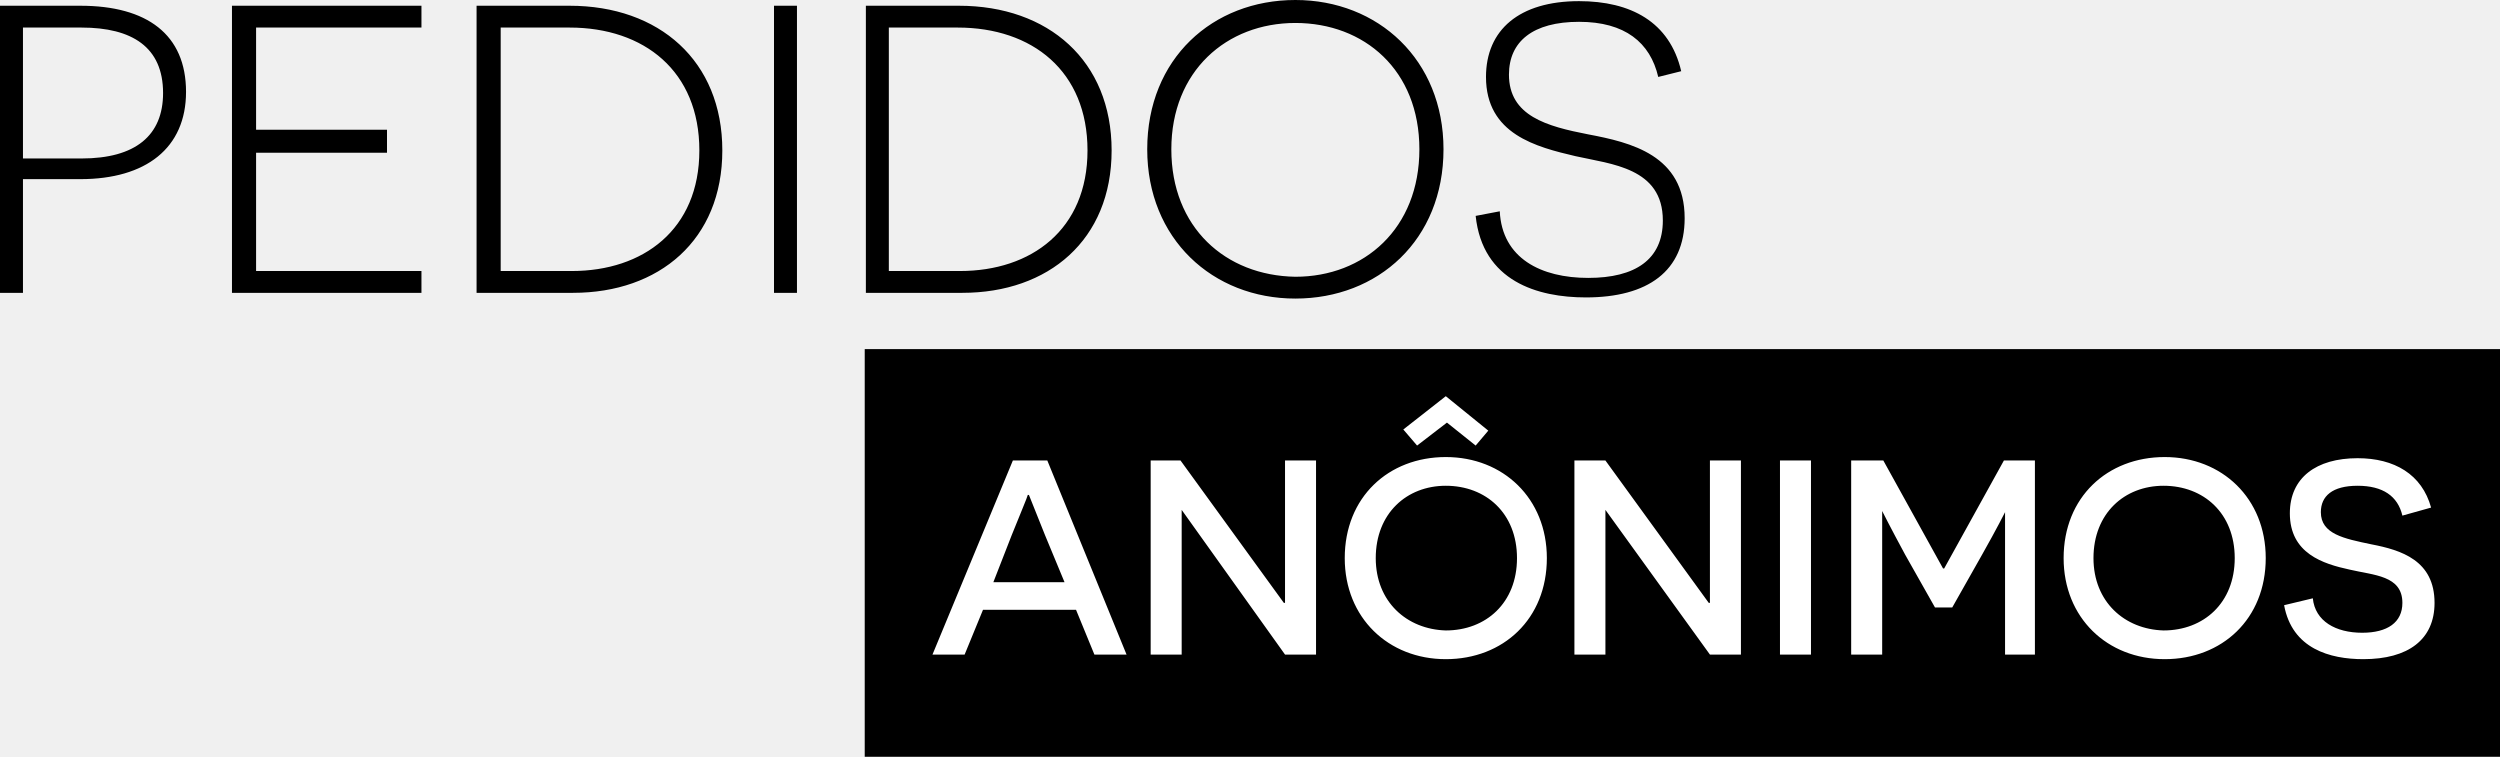
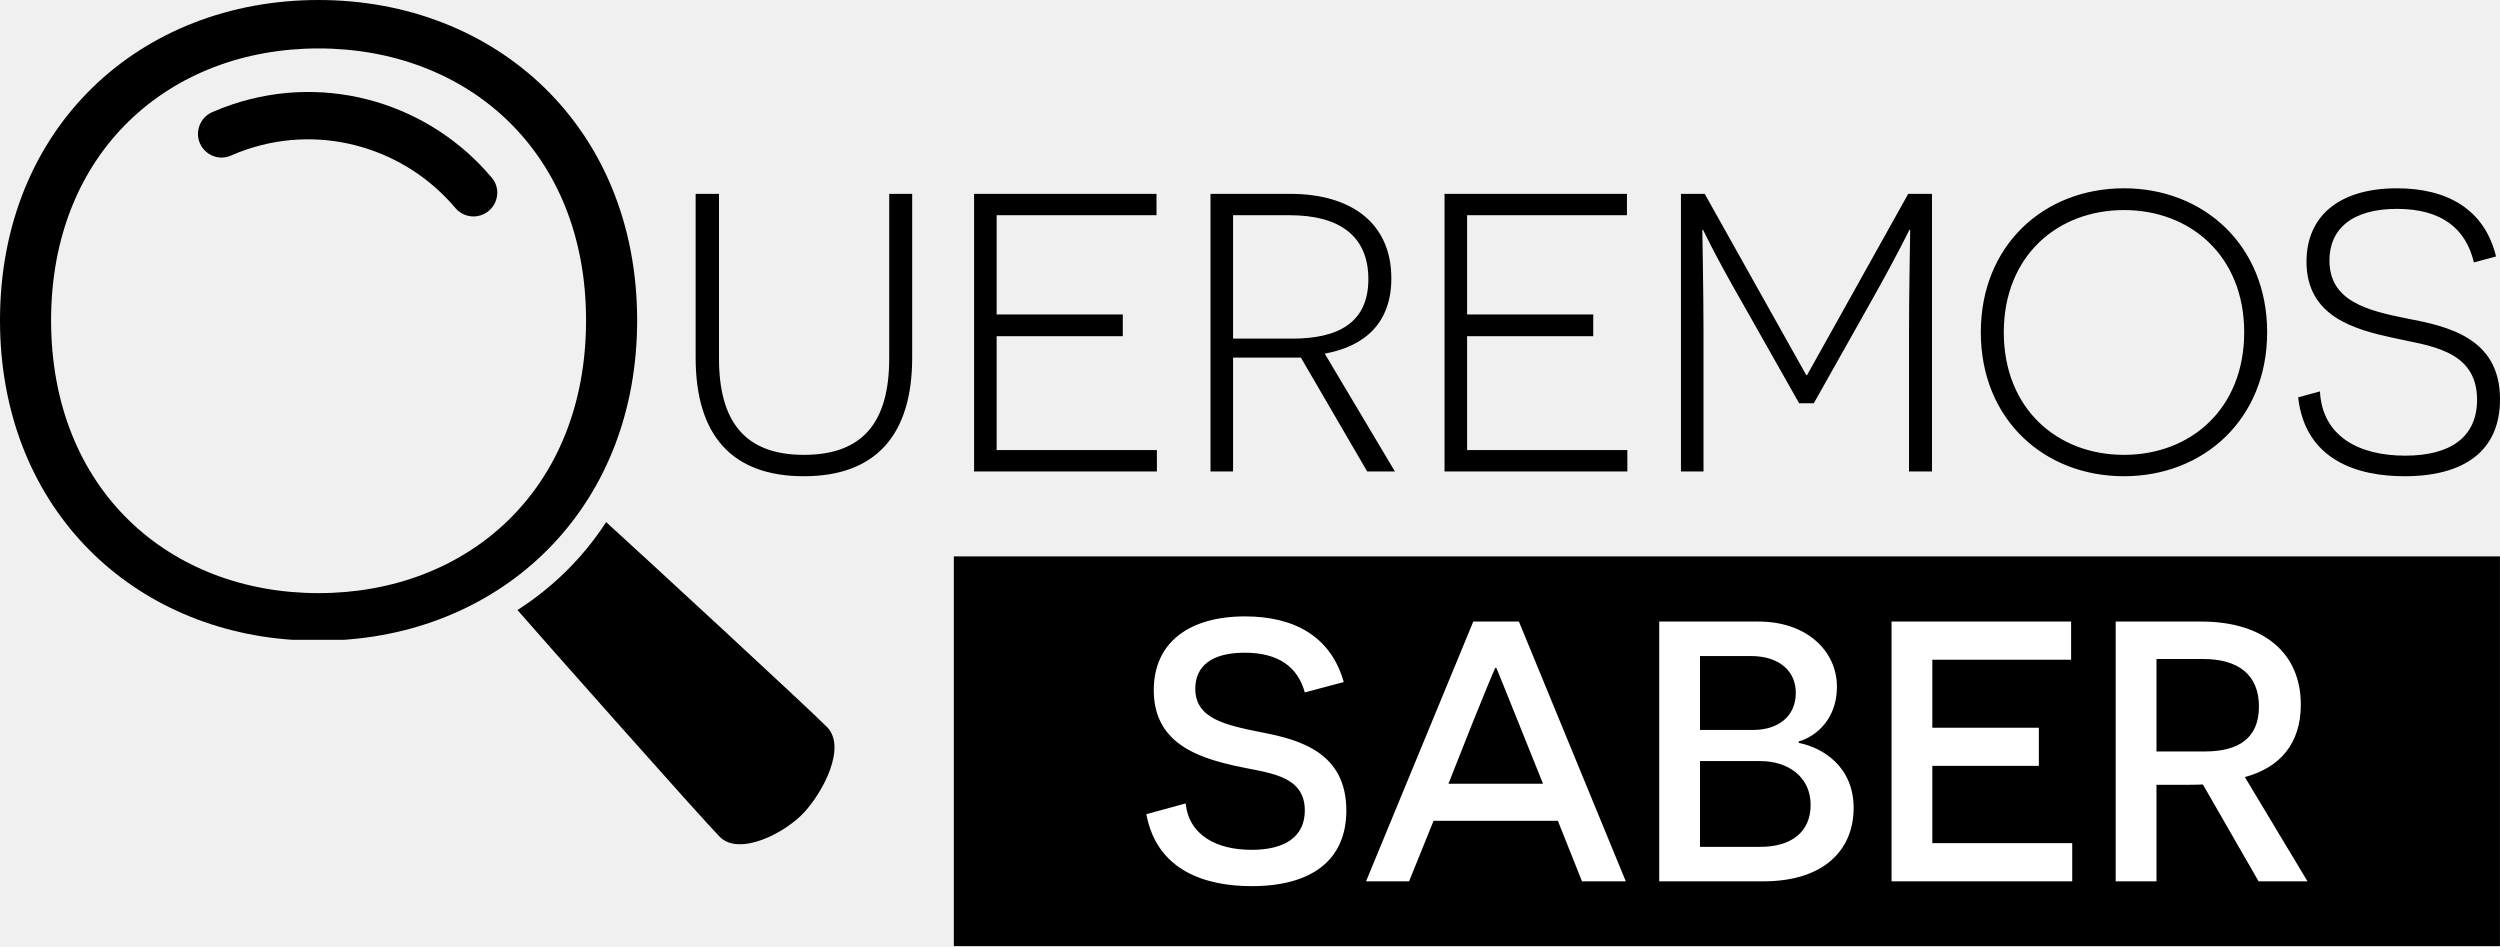
- <svg xmlns="http://www.w3.org/2000/svg" xmlns:xlink="http://www.w3.org/1999/xlink" version="1.1" viewBox="0 0 217.7 65.9" xml:space="preserve">
-   <g transform="translate(-16.8,-15.8)">
-     <defs>
-       <rect id="d" x="16.8" y="15.8" width="217.8" height="61.5" />
-     </defs>
-     <clipPath id="b">
-       <use width="100%" height="100%" xlink:href="#d" />
-     </clipPath>
-     <path d="m145.3 34.6c0.6 5.7 5.4 7.1 9.6 7.1 5.4 0 8.6-2.3 8.6-6.9 0-5.5-4.7-6.6-8.4-7.3-3.6-0.7-6.9-1.6-6.9-5.2 0-2.9 2.1-4.6 6.1-4.6s6.2 1.8 6.9 4.8l2-0.5c-1-4.3-4.4-6.1-8.9-6.1-5.2 0-8.1 2.5-8.1 6.6 0 5 4.4 6.1 7.8 6.9 3.1 0.7 7.6 1 7.6 5.6 0 3.4-2.4 5-6.5 5s-7.5-1.7-7.7-5.8l-2.1 0.4zm-26.5-5.8c0-6.8 4.8-11 10.8-11s10.8 4.1 10.8 11-4.8 11.1-10.8 11.1c-6.1-0.1-10.8-4.3-10.8-11.1m-2.1 0c0 7.8 5.7 13 12.9 13s12.9-5.1 12.9-13c0-7.8-5.7-13-12.9-13s-12.9 5.1-12.9 13m-22.5 10.6v-21.2h6c6.5 0 11.3 3.8 11.3 10.7s-4.9 10.5-11.1 10.5h-6.2zm-2-23.1v25h8.4c7.5 0 13-4.6 13-12.4s-5.5-12.6-13.3-12.6h-8.1zm-8 25h2v-25h-2v25zm-23.8-1.9v-21.2h6c6.5 0 11.3 3.8 11.3 10.7s-4.9 10.5-11.1 10.5h-6.2zm-2.1-23.1v25h8.4c7.5 0 13-4.6 13-12.4s-5.5-12.6-13.3-12.6h-8.1zm-21.3 25h16.5v-1.9h-14.4v-10.3h11.4v-2h-11.4v-8.9h14.4v-1.9h-16.5v25zm-18.2-11.8v-11.3h5.1c4.4 0 7.1 1.7 7.1 5.7 0 3.7-2.4 5.7-7.1 5.7h-5.1zm-2-13.2v25h2v-9.9h5c5.7 0 9.2-2.7 9.2-7.6 0-5-3.4-7.5-9.2-7.5h-7z" clip-path="url(#b)" />
-   </g>
-   <rect x="75.3" y="30.4" width="142.4" height="35.5" />
-   <g transform="translate(-16.8,-15.8)">
-     <defs>
-       <rect id="c" x="16.8" y="15.8" width="217.8" height="61.5" />
-     </defs>
-     <clipPath id="a">
-       <use width="100%" height="100%" xlink:href="#c" />
-     </clipPath>
-     <path d="m215.7 68.5c0.7 3.8 4 4.7 6.9 4.7 3.9 0 6.2-1.7 6.2-4.9 0-3.7-2.9-4.6-5.5-5.1-2.4-0.5-4.4-0.9-4.4-2.8 0-1.4 1-2.3 3.2-2.3s3.5 0.9 3.9 2.6l2.5-0.7c-0.8-2.9-3.2-4.3-6.4-4.3-3.6 0-5.9 1.7-5.9 4.8 0 3.5 2.9 4.4 5.2 4.9 2.1 0.5 4.6 0.5 4.6 2.9 0 1.7-1.3 2.6-3.5 2.6-2.3 0-4.1-1-4.3-3l-2.5 0.6zm-16.6-4.1c0-3.9 2.7-6.3 6.1-6.3 3.5 0 6.2 2.4 6.2 6.3s-2.7 6.3-6.2 6.3c-3.4-0.1-6.1-2.5-6.1-6.3m-2.6 0c0 5.2 3.8 8.8 8.8 8.8s8.8-3.5 8.8-8.8c0-5.2-3.8-8.8-8.8-8.8s-8.8 3.5-8.8 8.8m-5.2 8.4h2.7v-16.9h-2.7l-5.2 9.4h-0.1l-5.2-9.4h-2.8v16.9h2.7v-6.4-6.1s0.7 1.4 2 3.8l2.6 4.6h1.5l2.6-4.6c1.3-2.3 2-3.7 2-3.7v6.1 6.3zm-19.5 0h2.7v-16.9h-2.7v16.9zm-6.1 0h2.7v-16.9h-2.7v8.4 4h-0.1l-9-12.4h-2.7v16.9h2.7v-8.4-4.2l9.1 12.6zm-29.1-8.4c0-3.9 2.7-6.3 6.1-6.3 3.5 0 6.2 2.4 6.2 6.3s-2.7 6.3-6.2 6.3c-3.4-0.1-6.1-2.5-6.1-6.3m-2.7 0c0 5.2 3.8 8.8 8.8 8.8s8.8-3.5 8.8-8.8c0-5.2-3.8-8.8-8.8-8.8s-8.8 3.5-8.8 8.8m12.5-11.1-3.7-3-3.7 2.9 1.2 1.4 2.6-2 2.5 2 1.1-1.3zm-17.7 19.5h2.7v-16.9h-2.7v8.4 4h-0.1l-9-12.4h-2.6v16.9h2.7v-8.4-4.2l9 12.6zm-19.2-6.3h-6.2l1.6-4.1c0.6-1.5 1.4-3.4 1.4-3.5h0.1l1.4 3.5 1.7 4.1zm1 2.4 1.6 3.9h2.8l-6.9-16.9h-3l-7 16.9h2.8l1.6-3.9h8.1z" clip-path="url(#a)" fill="#fff" />
-   </g>
+ <svg xmlns="http://www.w3.org/2000/svg" width="207.58px" height="78.559px" enable-background="new 0 0 207.584 78.559" version="1.1" viewBox="0 0 207.584 78.559" xml:space="preserve">
+   <path d="m75.742 29.698v-13.603h-1.907v13.67c0 5.303-2.207 8.003-7.083 8.003-4.843 0-7.051-2.7-7.051-8.003v-13.67h-1.939v13.604c0 6.423 2.994 9.844 8.99 9.844 5.962-1e-3 8.99-3.422 8.99-9.845m5.14 9.449h15.18v-1.775h-13.306v-9.457h10.473v-1.807h-10.473v-8.238h13.273v-1.775h-15.147v23.052zm26.413-11.03h-4.909v-10.247h4.711c4.02 0 6.523 1.647 6.523 5.305 2e-3 3.69-2.602 4.942-6.325 4.942m8.53 11.03l-5.827-9.782c3.394-0.624 5.53-2.599 5.53-6.256 0-4.449-3.158-7.015-8.43-7.015h-6.585v23.053h1.874v-9.453h5.633l5.502 9.453h2.303zm4.121 0h15.179v-1.775h-13.306v-9.457h10.474v-1.807h-10.474v-8.238h13.272v-1.775h-15.146v23.052zm38.568 0h1.905v-23.052h-1.972l-8.4 15.053h-0.066l-8.434-15.053h-1.972v23.053h1.873v-11.69c0-2.998-0.099-8.336-0.099-8.369h0.065c0.033 0.033 0.823 1.812 3.262 6.063l4.712 8.331h1.219l4.744-8.431c2.338-4.151 3.162-5.931 3.194-5.964h0.065c0 0.033-0.098 5.371-0.098 8.369v11.69zm27.83-11.559c0 6.358-4.447 10.18-9.982 10.18-5.566 0-9.98-3.854-9.98-10.18 0-6.292 4.414-10.146 9.98-10.146 5.535-1e-3 9.982 3.822 9.982 10.146m1.906 0c0-7.215-5.266-11.954-11.889-11.954-6.653 0-11.887 4.739-11.887 11.954s5.233 11.954 11.887 11.954c6.624 0 11.889-4.739 11.889-11.954m17.165-5.798l1.841-0.494c-0.953-3.92-4.049-5.662-8.233-5.662-4.744 0-7.506 2.27-7.506 6.091 0 4.578 4.014 5.633 7.178 6.324 2.865 0.659 6.984 0.924 6.984 5.14 0 3.13-2.24 4.645-5.964 4.645-3.821 0-6.885-1.581-7.082-5.336l-1.809 0.494c0.593 5.269 5.003 6.551 8.825 6.551 5.008 0 7.936-2.137 7.936-6.387 0-5.106-4.312-6.062-7.771-6.72-3.295-0.659-6.392-1.45-6.392-4.811 0-2.635 1.911-4.282 5.601-4.282 3.723 0 5.732 1.647 6.392 4.447" />
+   <path d="m48.663 26.598c0 14.147-9.899 22.651-22.211 22.651-12.385 0-22.21-8.576-22.21-22.651 0-14 9.825-22.577 22.21-22.577 12.312 0 22.211 8.502 22.211 22.577m4.241 0c0-16.053-11.72-26.598-26.452-26.598-14.805 0-26.452 10.545-26.452 26.598 0 15.247 10.547 25.575 24.258 26.526h4.315c13.711-0.952 24.331-11.28 24.331-26.526" />
+   <path d="m68.675 60.374c-1.533-1.562-15.79-14.705-18.345-17.023-1.923 2.967-4.434 5.422-7.363 7.303 1.972 2.27 15.233 17.236 16.789 18.822 1.621 1.654 5.449-0.305 7.039-2.047 1.589-1.743 3.501-5.401 1.88-7.055" />
+   <path d="m16.691 12.081c0.49 0.868 1.558 1.243 2.47 0.842 0.446-0.197 0.904-0.374 1.375-0.532 6.383-2.133 13.18 0.015 17.271 4.876 0.519 0.618 1.358 0.862 2.123 0.606l0.011-3e-3c1.296-0.435 1.785-2.044 0.909-3.094-5.09-6.094-13.573-8.779-21.559-6.109-0.565 0.188-1.117 0.401-1.654 0.636-1.076 0.468-1.523 1.756-0.946 2.778" />
+   <rect x="79.201" y="46.2" width="128.38" height="32.359" />
+   <path d="m179.06 62.397v-7.678h3.885c2.929 0 4.624 1.326 4.624 3.945 0 2.684-1.757 3.732-4.501 3.732h-4.008zm8.478 10.781h4.063l-5.203-8.658c2.895-0.77 4.648-2.771 4.648-6.008 0-4.285-3.078-6.902-8.256-6.902h-7.117v21.568h3.387v-8.014h2.188c0.401 0 1.265 0 1.665-0.029l4.625 8.043zm-30.476 0h15.003v-3.17h-11.617v-6.414h8.845v-3.17h-8.845v-5.643h11.524v-3.171h-14.91v21.568zm-15.905-2.863v-7.121h4.995c2.343 0 4.191 1.326 4.191 3.637 0 2.252-1.603 3.484-4.162 3.484h-5.024zm0-9.705v-6.137h4.224c2.344 0 3.731 1.232 3.731 3.053 0 1.973-1.479 3.084-3.546 3.084h-4.409zm8.201 0.953c1.416-0.4 3.17-1.848 3.17-4.531 0-3.02-2.554-5.422-6.499-5.422h-8.257v21.568h8.657c4.961 0 7.485-2.555 7.485-6.1 0-3.391-2.524-4.994-4.557-5.393v-0.122zm-21.234 3.514h-7.856l2.064-5.207c0.77-1.914 1.787-4.381 1.817-4.412h0.093c0.031 0.031 1.018 2.498 1.787 4.41l2.095 5.209zm1.232 3.078l2.003 5.023h3.636l-8.874-21.568h-3.789l-8.904 21.568h3.573l2.033-5.023h10.322zm-34.171-0.551c0.893 4.805 5.081 5.975 8.75 5.975 4.932 0 7.856-2.123 7.856-6.283 0-4.746-3.756-5.857-6.962-6.473-3.083-0.617-5.58-1.141-5.58-3.637 0-1.85 1.325-2.99 4.1-2.99 2.836 0 4.409 1.201 4.995 3.297l3.231-0.861c-1.046-3.729-4.032-5.451-8.195-5.451-4.624 0-7.579 2.152-7.579 6.129 0 4.408 3.694 5.578 6.654 6.256 2.651 0.617 5.889 0.678 5.889 3.73 0 2.188-1.664 3.268-4.409 3.268-2.96 0-5.209-1.234-5.486-3.854l-3.264 0.894z" fill="#fff" />
</svg>
